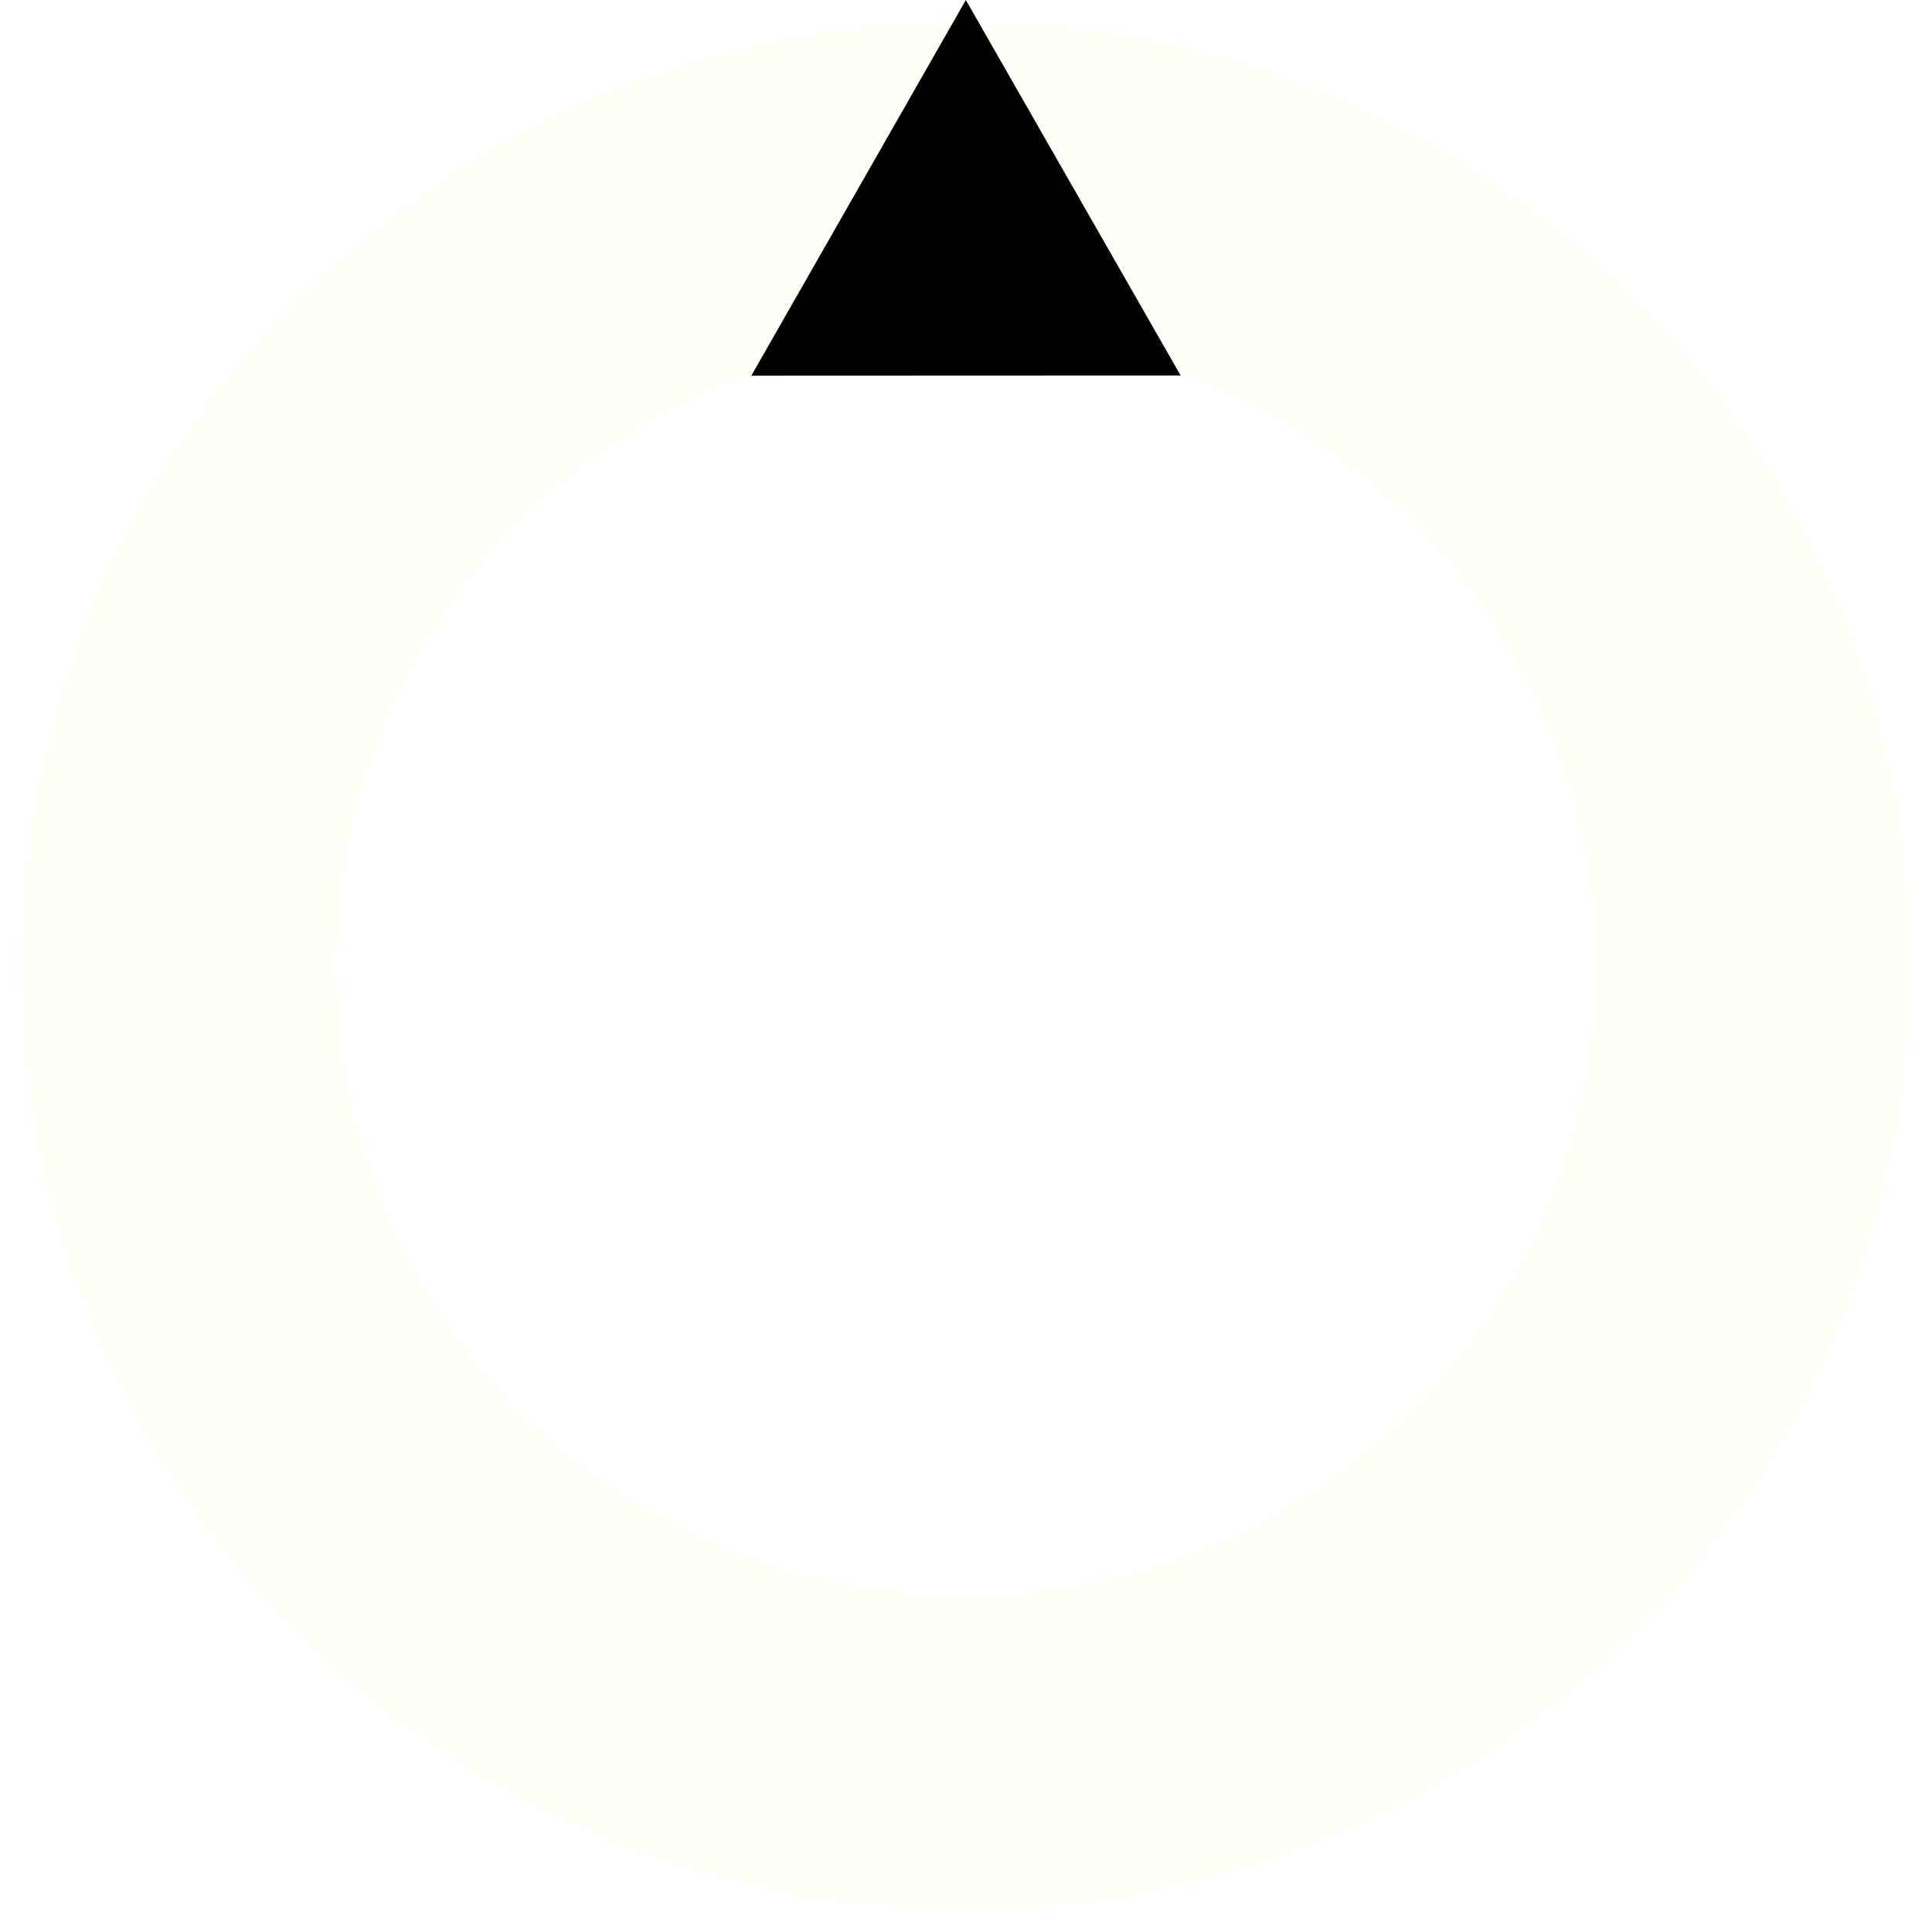
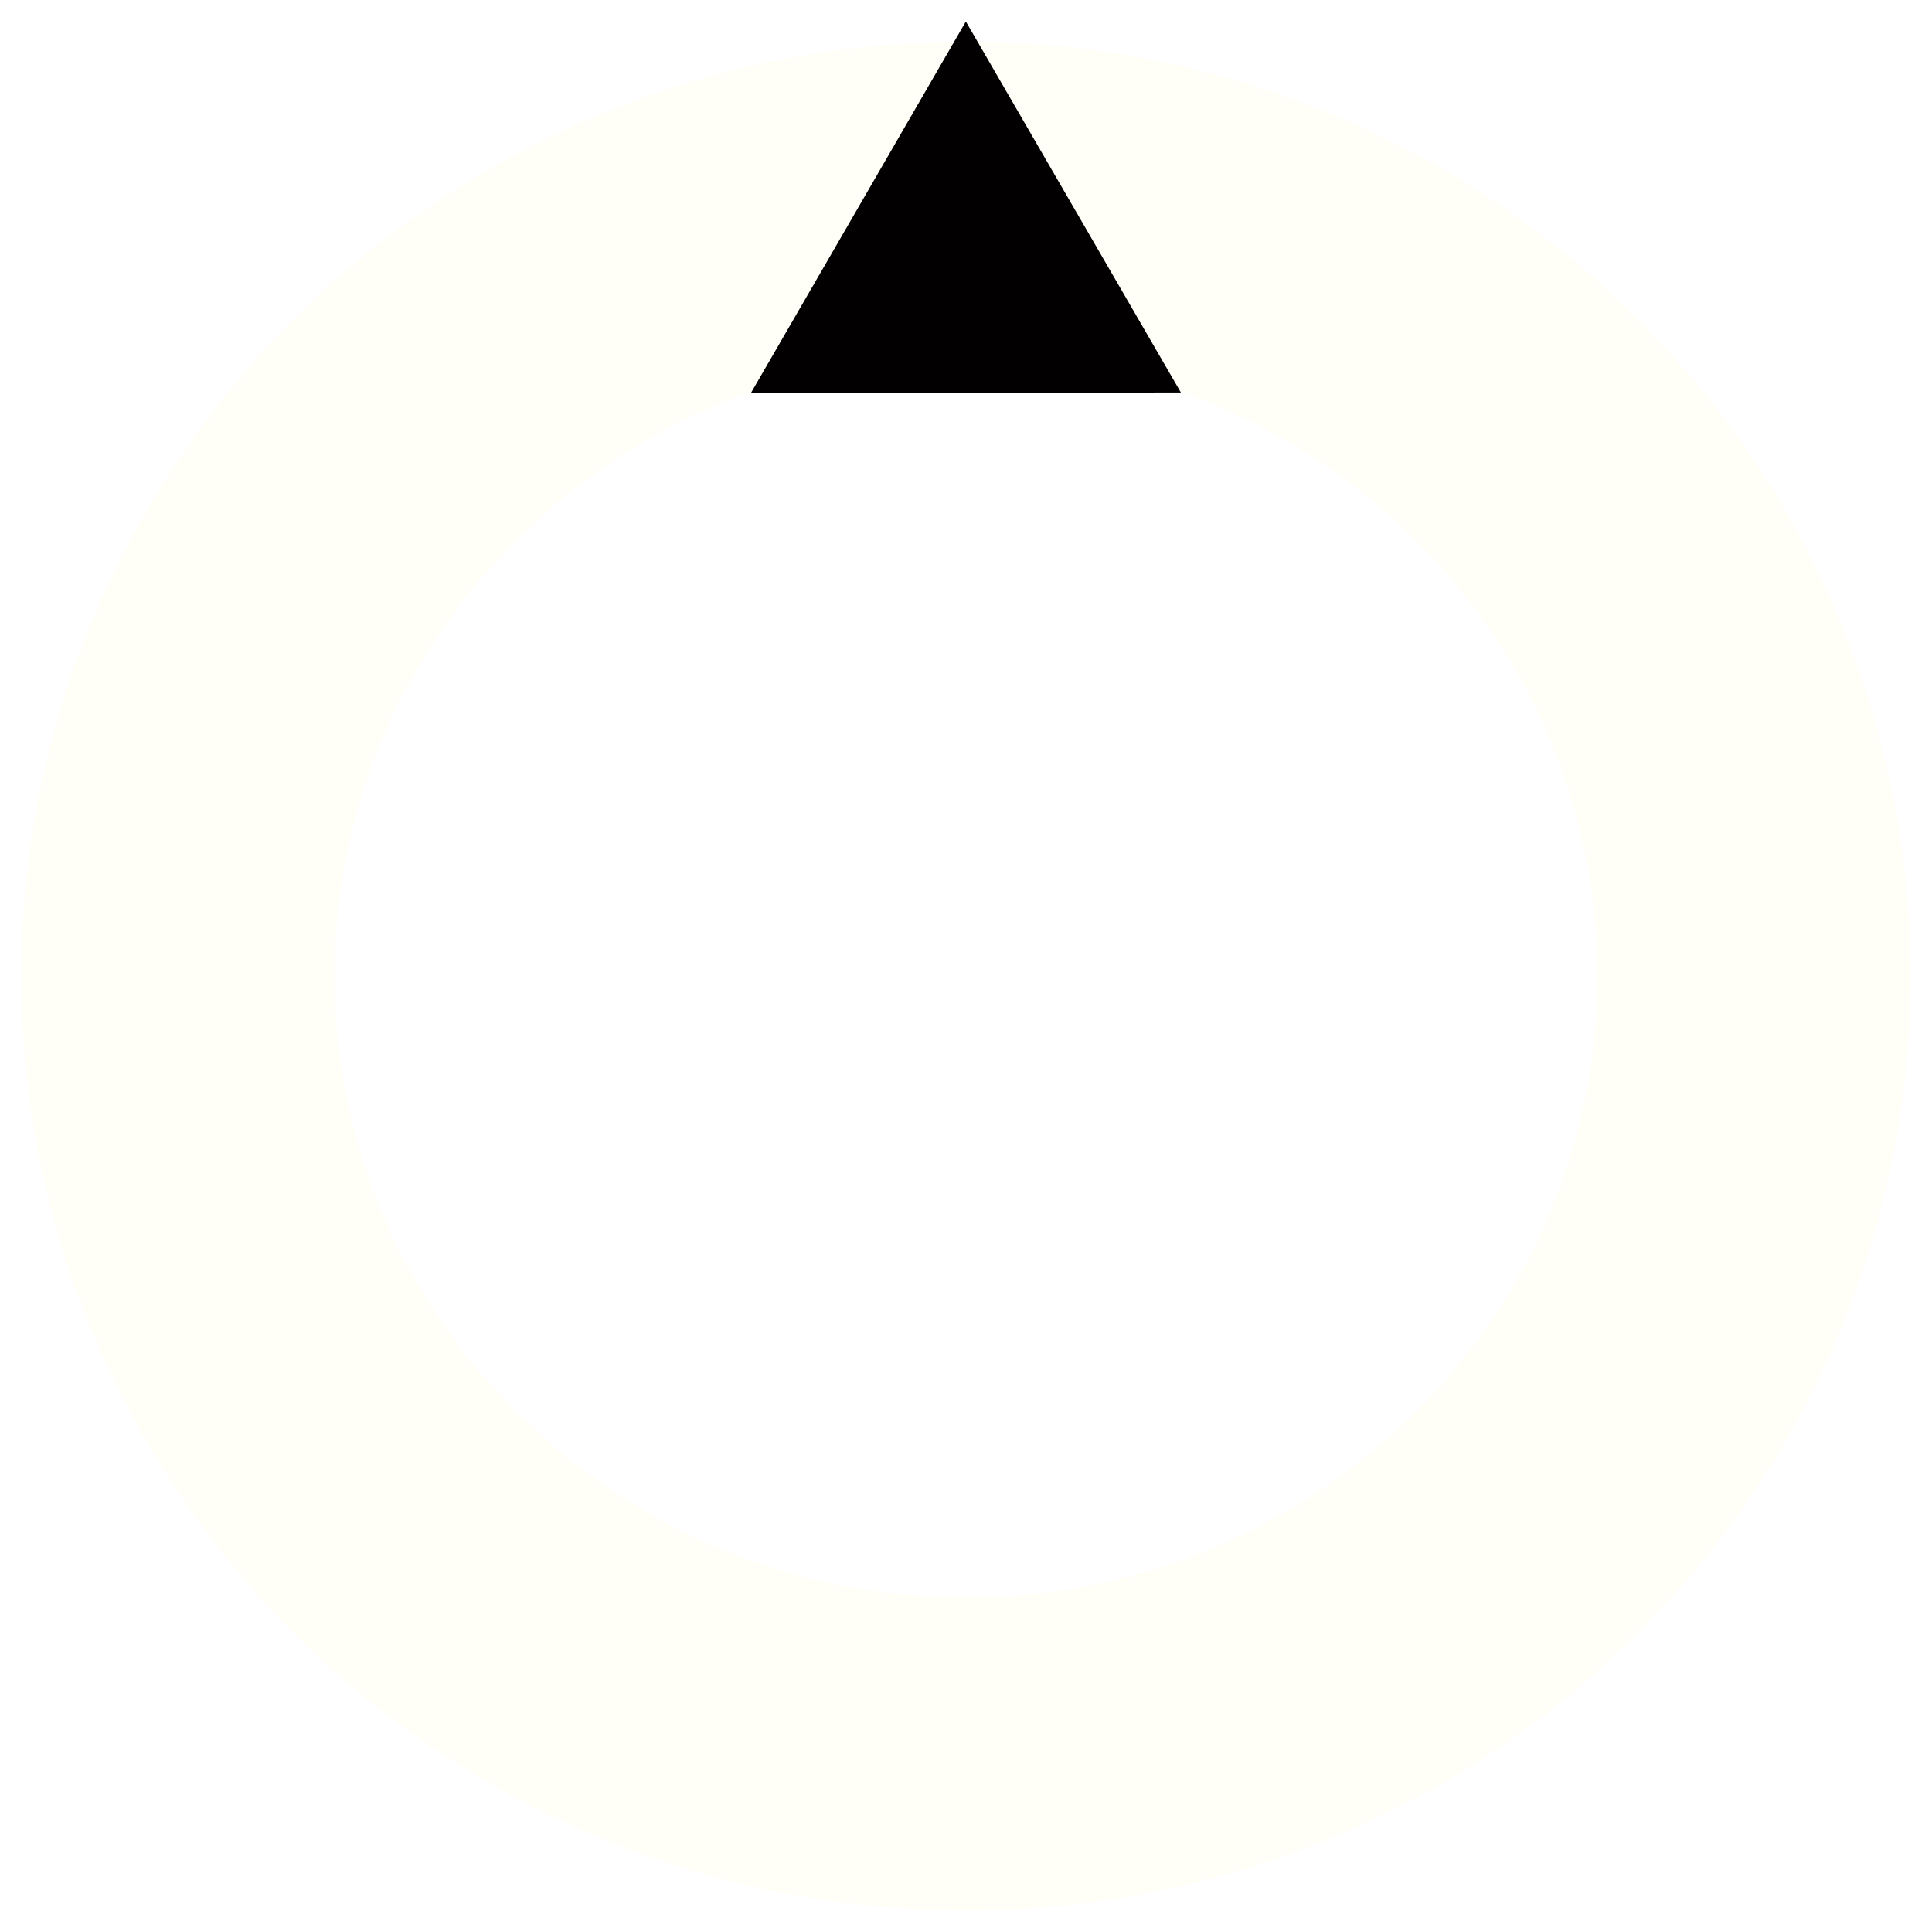
<svg xmlns="http://www.w3.org/2000/svg" width="9mm" height="9mm" viewBox="0 0 9 9" version="1.1" id="svg827">
  <defs id="defs824" />
  <g id="layer1">
    <g id="g1300">
-       <ellipse style="fill:#999593;fill-opacity:0;stroke:#fffff7;stroke-width:1.467;stroke-miterlimit:4;stroke-dasharray:none;stroke-opacity:1" id="path920" cx="-4.5" cy="-4.5" transform="scale(-1)" rx="3.666" ry="3.666" />
-       <path style="fill:#020000;fill-opacity:1;stroke:#999593;stroke-width:0;stroke-linecap:round" id="path2900" transform="matrix(-0.1528614,-0.2672036,-0.264523,0.1544104,7.810521,4.622416)" d="m 15.118,7.559 -3.273,-5.669 6.546,-2e-7 z" />
+       <g id="g1555" transform="matrix(0.9778243,0,0,0.9777708,0.09979048,0.09999991)">
+         <ellipse style="fill:#999593;fill-opacity:0;stroke:#fffff7;stroke-width:1.492;stroke-miterlimit:4;stroke-dasharray:none;stroke-opacity:1" id="path920" cx="-4.5" cy="-4.548" transform="scale(-1)" rx="3.754" ry="3.706" />
+         <path style="fill:#020000;fill-opacity:1;stroke:#999593;stroke-width:0;stroke-linecap:round" id="path2900" transform="matrix(-0.1565033,-0.2700618,-0.2708252,0.1560621,7.889393,4.671861)" d="m 15.118,7.559 -3.273,-5.669 6.546,-2e-7 z" />
+       </g>
    </g>
  </g>
</svg>
